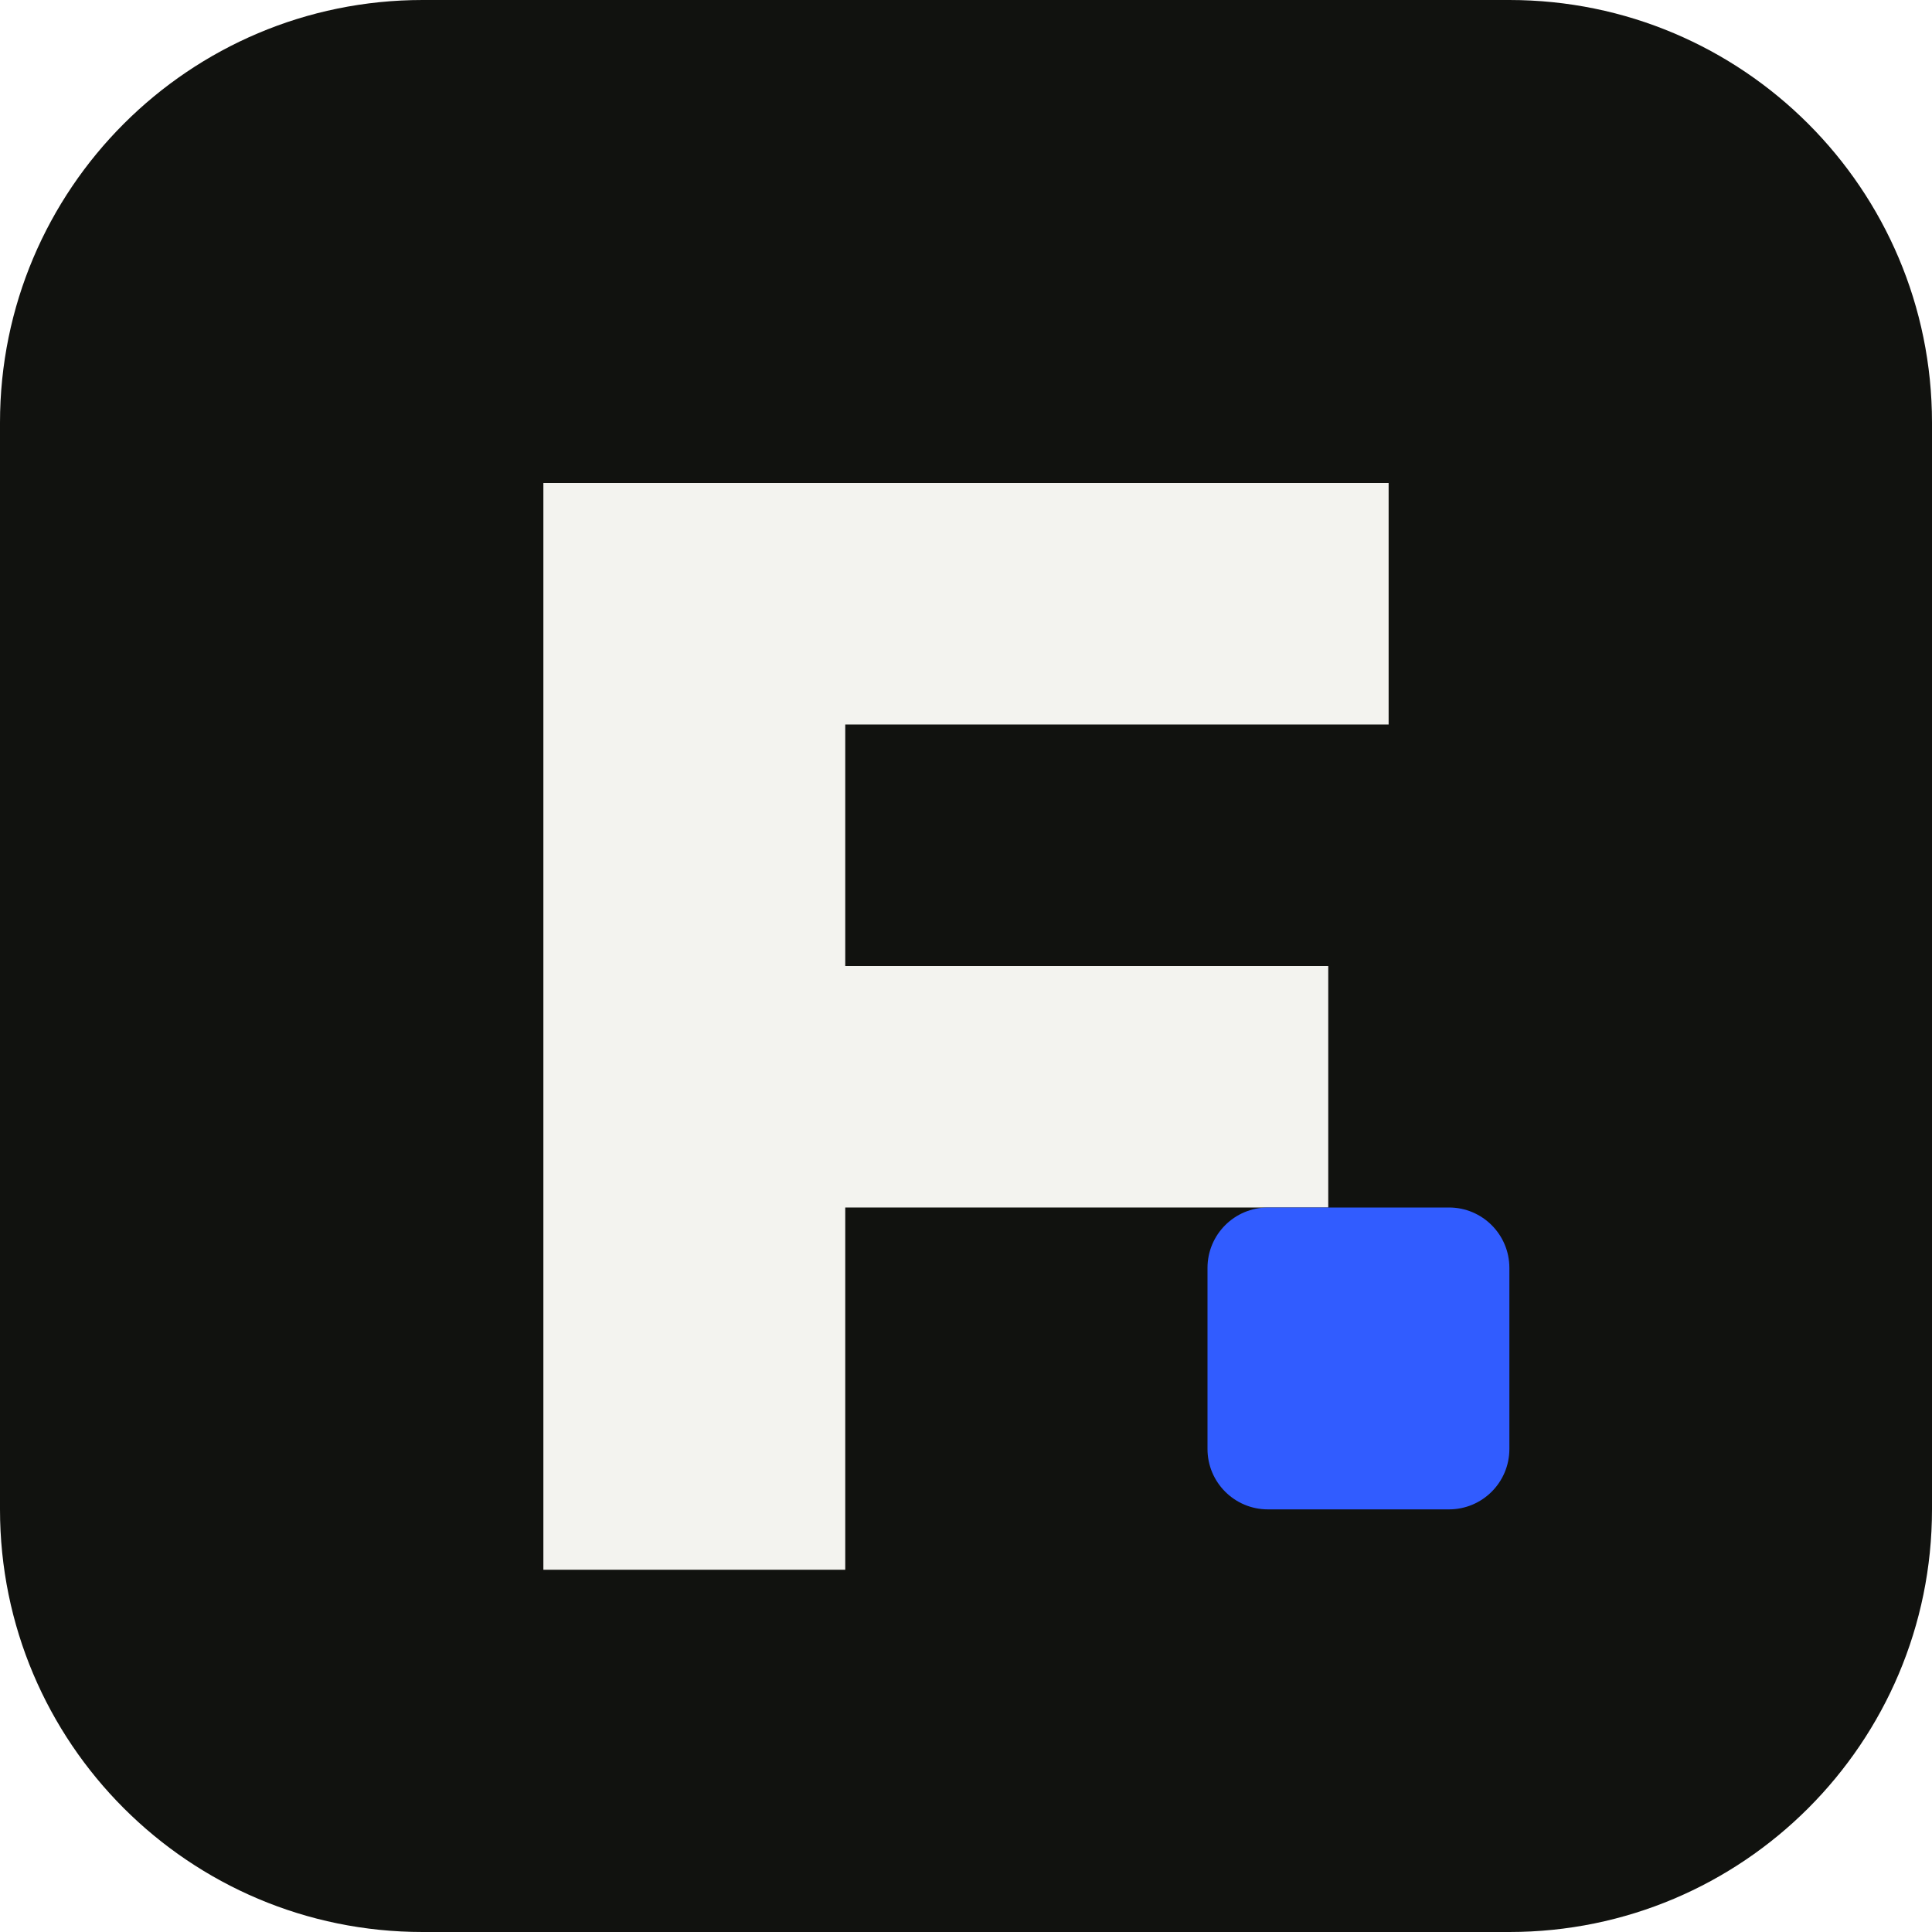
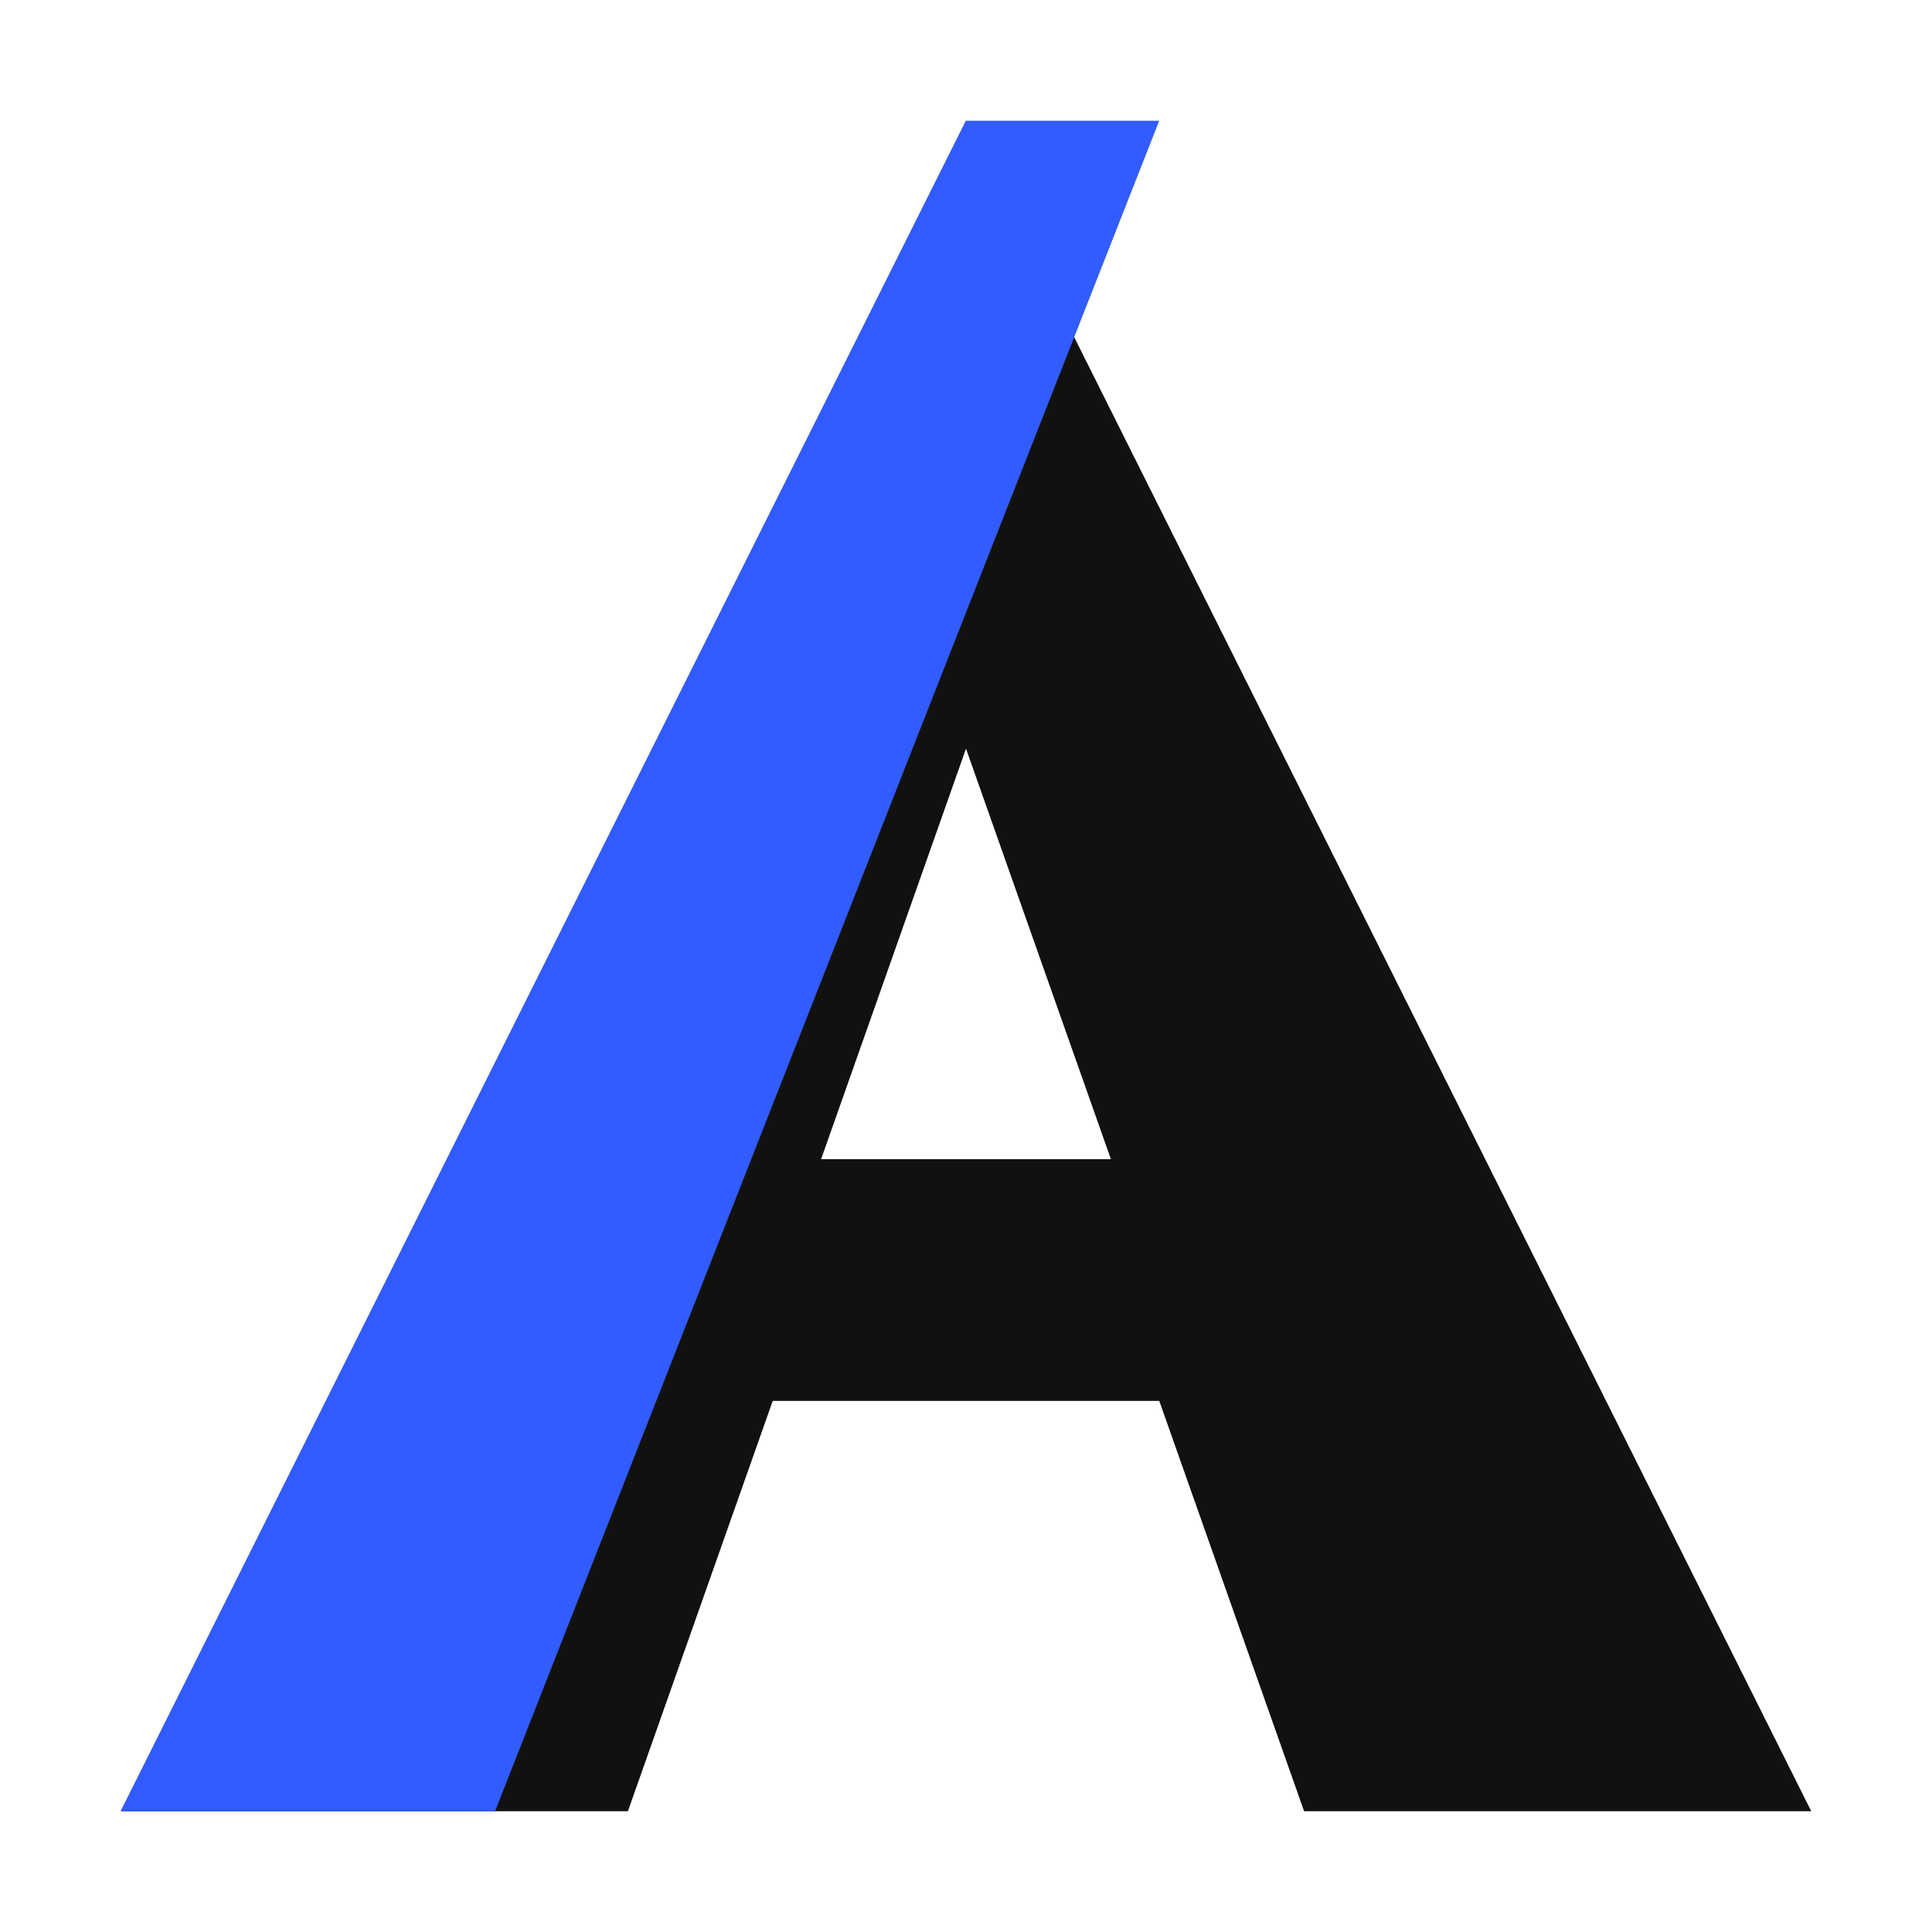
- <svg xmlns="http://www.w3.org/2000/svg" viewBox="0 0 64 64" role="img" aria-label="Formware">
-   <rect width="64" height="64" rx="14" fill="#11120F" />
-   <path d="M18 16h28v8H28v8h16v8H28v12H18V16z" fill="#F3F3EF" />
-   <rect x="40" y="40" width="10" height="10" rx="2" fill="#315CFF" />
+ <svg xmlns="http://www.w3.org/2000/svg" viewBox="0 0 32 32" role="img" aria-label="ALT BUREAU">
+   <path fill="#11120F" fill-rule="evenodd" d="M2 30 L16 2 L30 30 H21.6 L19.2 23.2 H12.8 L10.4 30 H2 Z M13.6 19.2 H18.4 L16 12.4 Z" />
+   <path fill="#315CFF" d="M2 30 L16 2 H19.2 L8.2 30 Z" />
+   <path fill="#11120F" d="M12.8 19.2 H19.2 V23.2 H12.8 Z" />
</svg>
